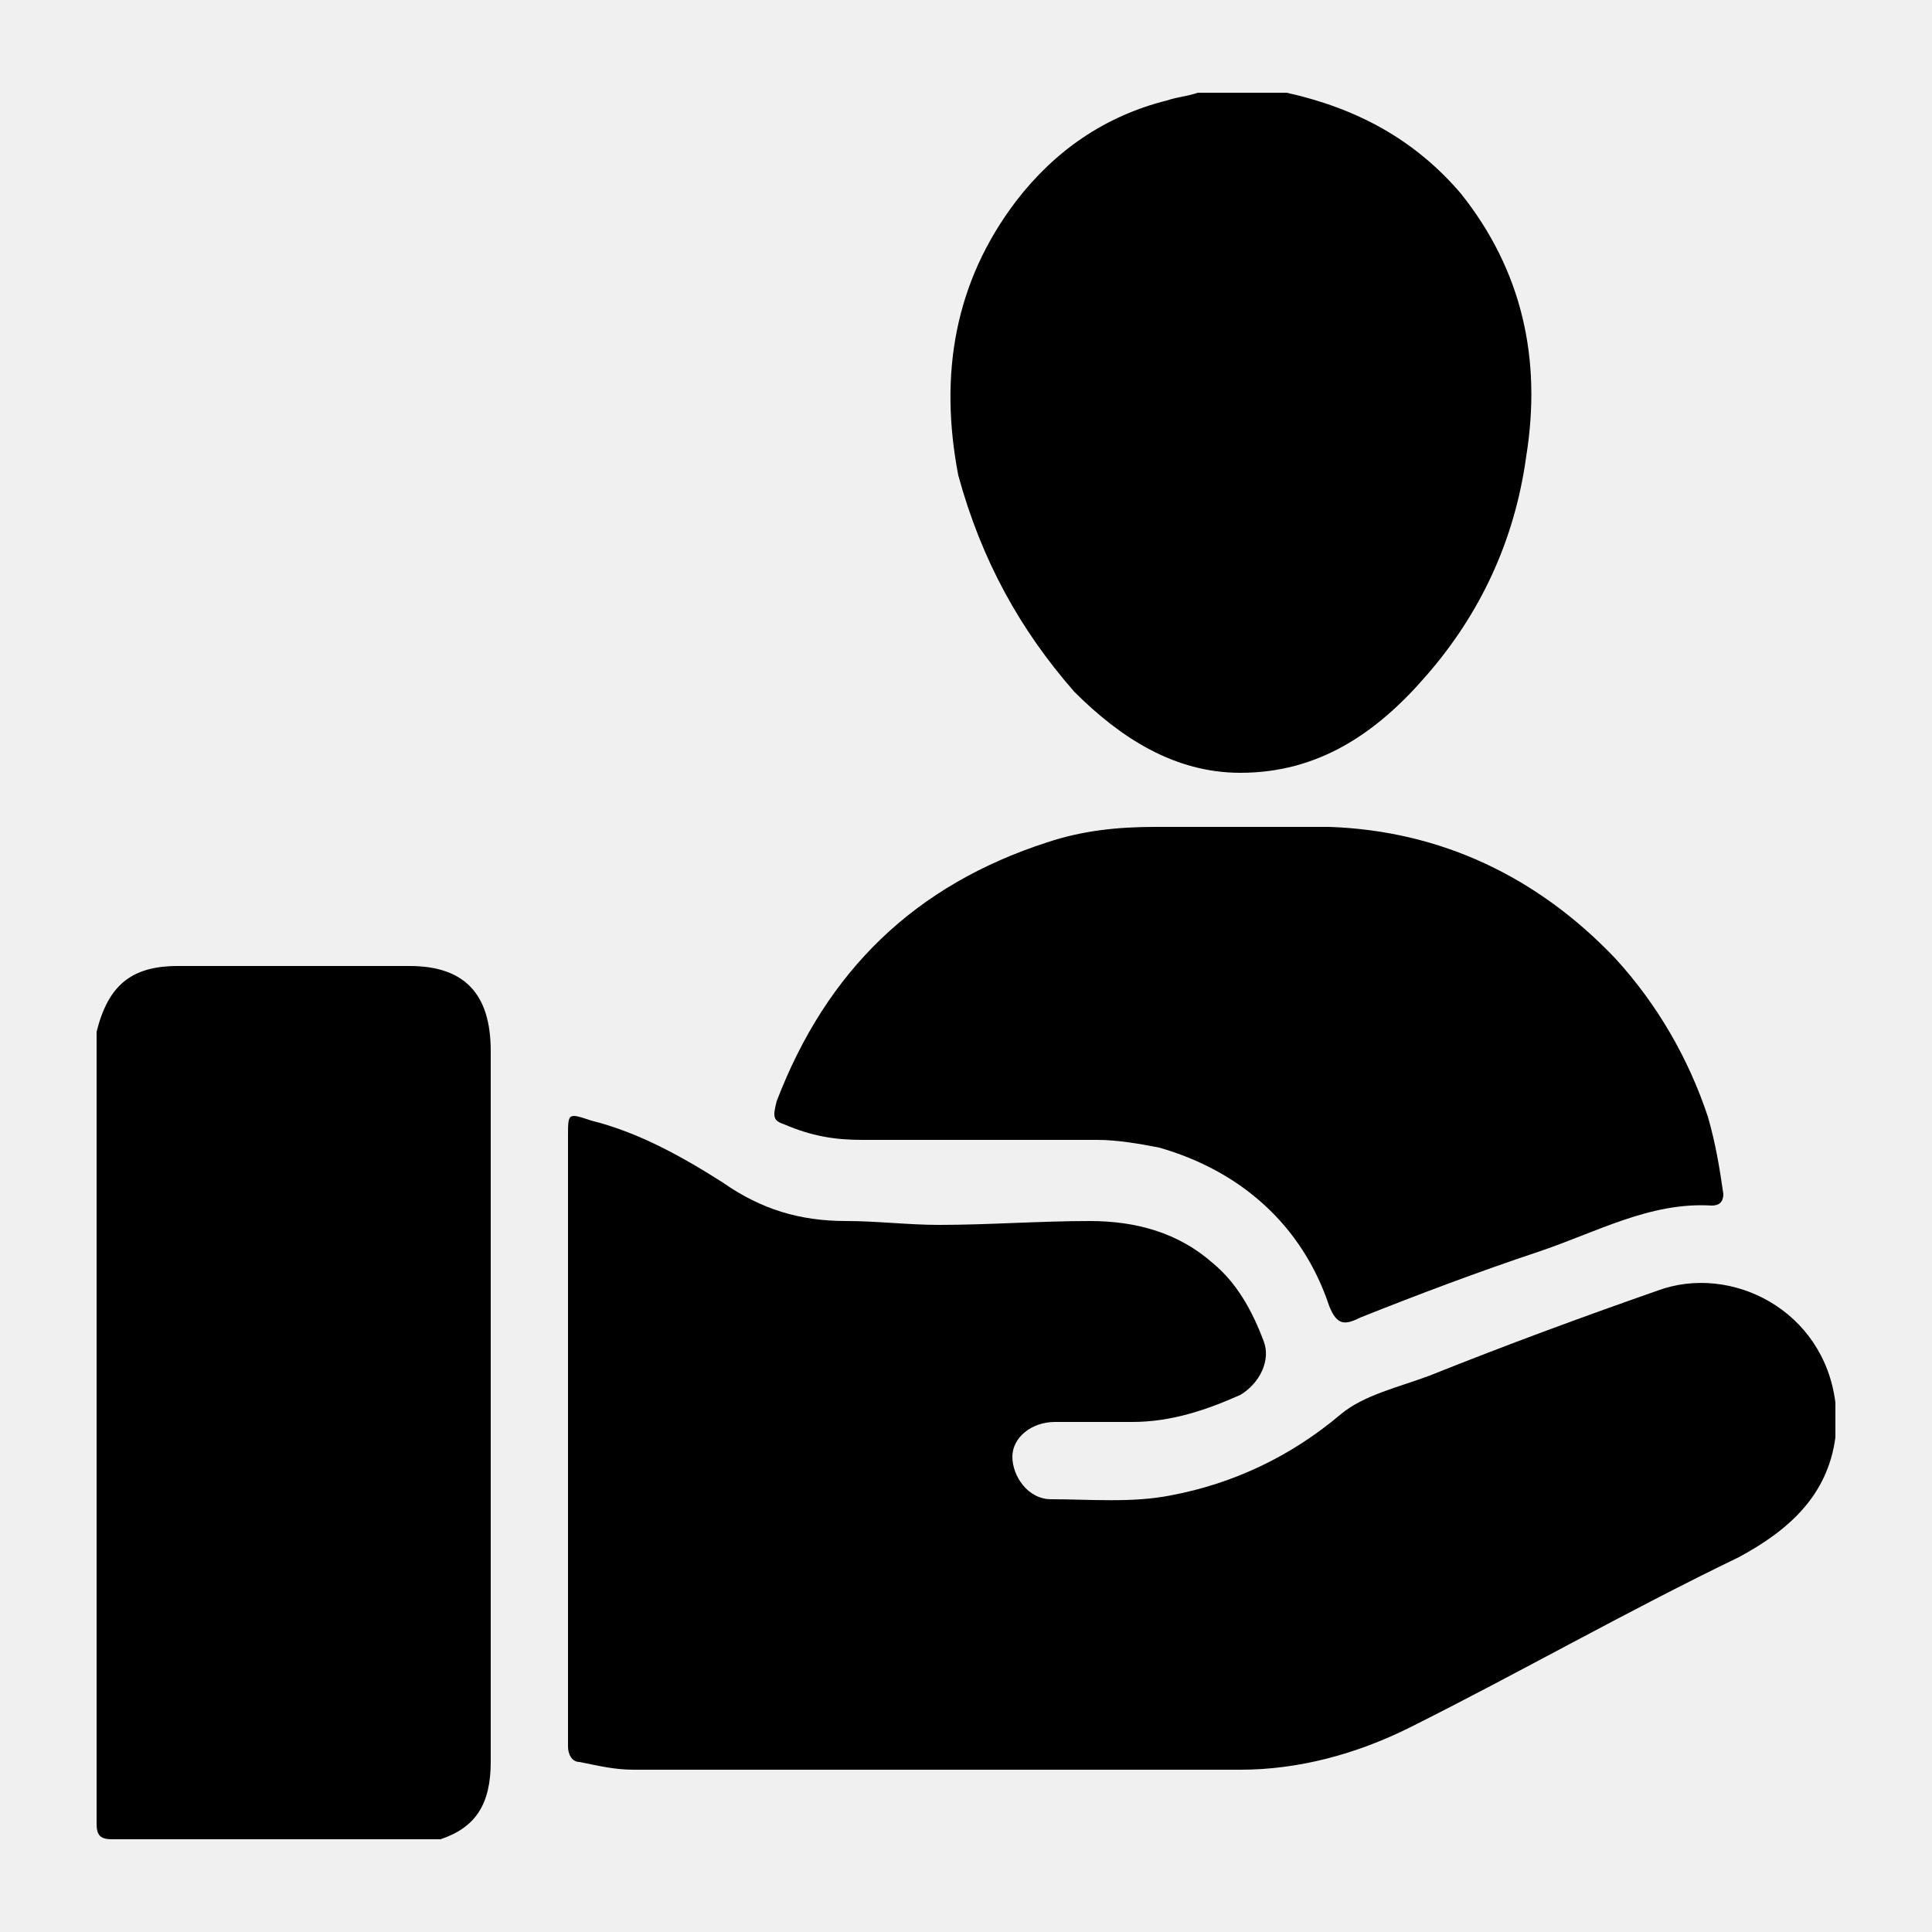
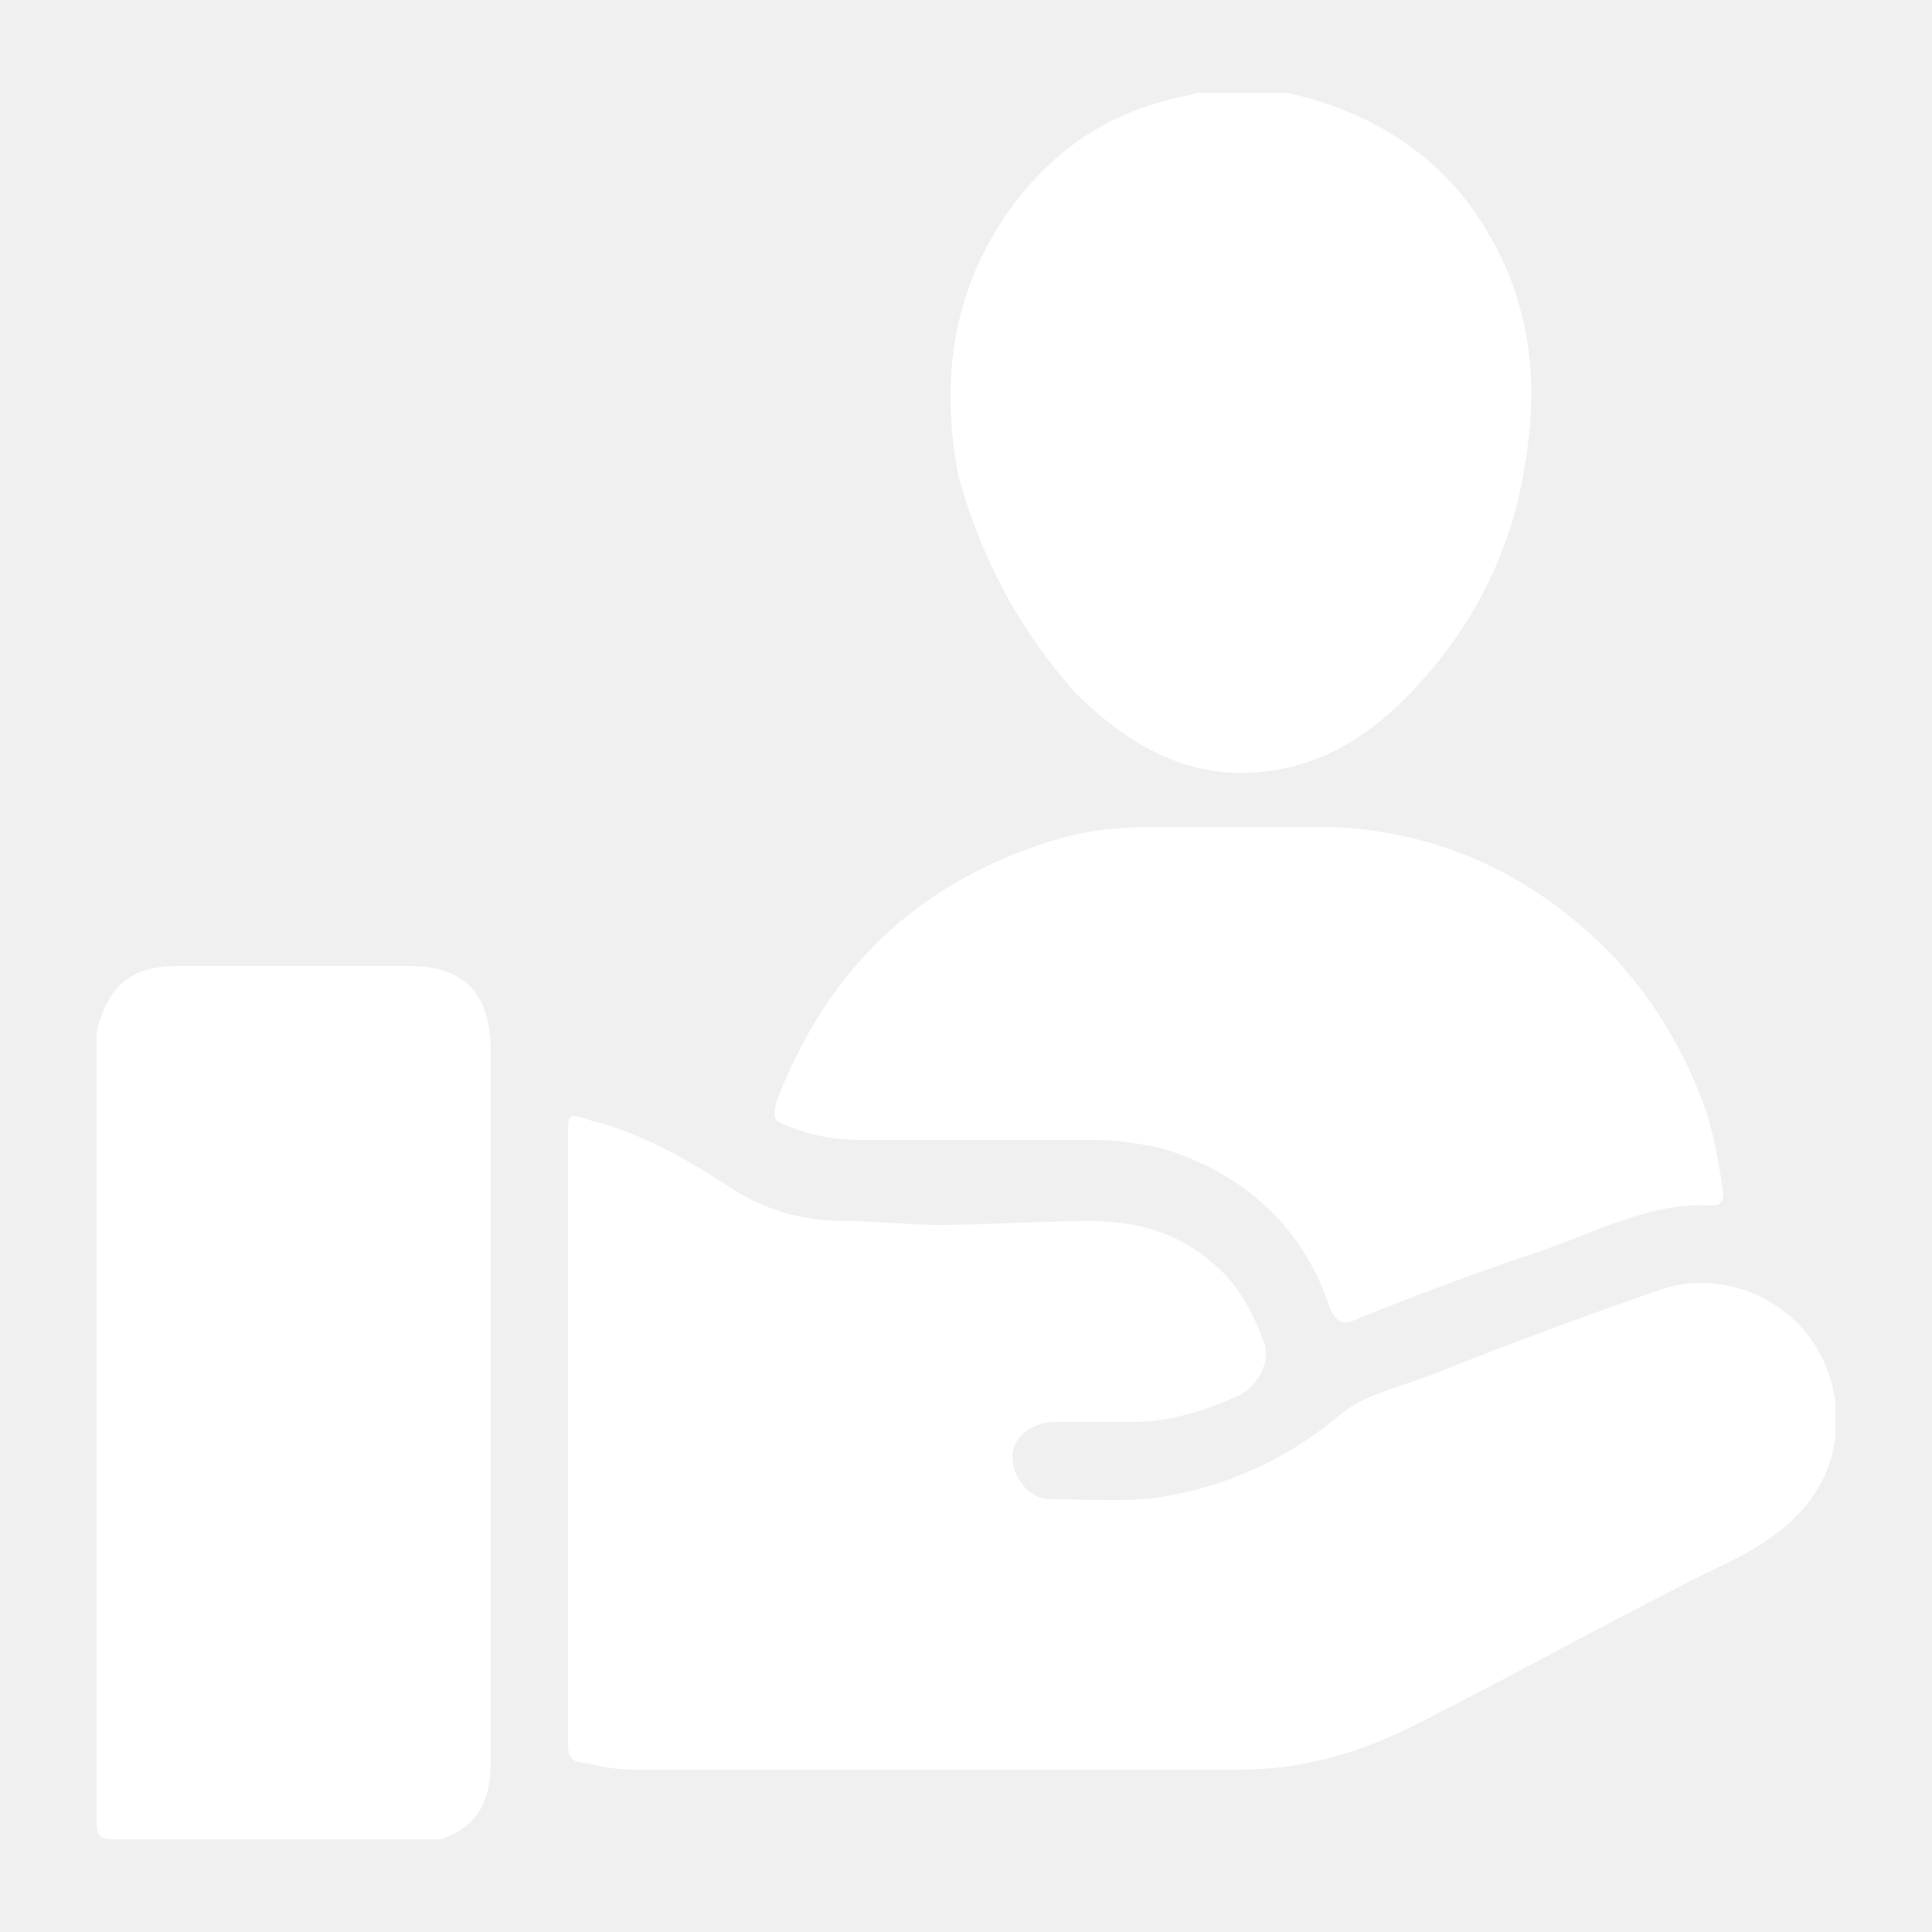
<svg xmlns="http://www.w3.org/2000/svg" version="1.1" id="Layer_1" x="0px" y="0px" viewBox="0 0 50 50" style="enable-background:new 0 0 50 50;" xml:space="preserve">
+   <style type="text/css">
+ 	.st0{fill:#FFFFFF;}
+ </style>
  <g>
-     <path d="M47.5,36.3c-0.3-2.4-2.7-3.6-4.6-2.9c-2,0.7-3.9,1.4-5.9,2.2c-0.8,0.3-1.7,0.5-2.3,1c-1.3,1.1-2.8,1.8-4.4,2.1   c-1,0.2-2.1,0.1-3.1,0.1c-0.6,0-1-0.6-1-1.1c0-0.5,0.5-0.9,1.1-0.9c0.7,0,1.3,0,2,0c1,0,1.9-0.3,2.8-0.7c0.5-0.3,0.8-0.9,0.6-1.4   c-0.3-0.8-0.7-1.5-1.3-2c-0.9-0.8-2-1.1-3.2-1.1c-1.3,0-2.6,0.1-3.9,0.1c-0.8,0-1.6-0.1-2.4-0.1c-1.2,0-2.2-0.3-3.2-1   c-1.1-0.7-2.2-1.3-3.4-1.6c-0.6-0.2-0.6-0.2-0.6,0.4c0,5.1,0,10.1,0,15.2c0,0.2,0,0.4,0,0.6c0,0.2,0.1,0.4,0.3,0.4   c0.5,0.1,0.9,0.2,1.4,0.2c5.2,0,10.5,0,15.7,0c1.5,0,3-0.4,4.4-1.1c2.8-1.4,5.6-3,8.5-4.4c1.3-0.7,2.3-1.6,2.5-3.1   c0-0.2,0-0.4,0-0.5C47.5,36.4,47.5,36.4,47.5,36.3z" />
-     <path d="M10.6,25c-2,0-4,0-6,0c-1.2,0-1.8,0.5-2.1,1.7c0,6.8,0,13.6,0,20.5c0,0.3,0.1,0.4,0.4,0.4c2.8,0,5.7,0,8.5,0   c0.9-0.3,1.3-0.9,1.3-2c0-6.1,0-12.2,0-18.4C12.7,25.7,12,25,10.6,25z" />
-     <path d="M27.8,17.9c1.2,1.2,2.6,2.1,4.3,2.1c2,0,3.5-1,4.8-2.5c1.4-1.6,2.3-3.5,2.6-5.7c0.4-2.5-0.1-4.8-1.7-6.8   c-1.2-1.4-2.7-2.2-4.5-2.6c-0.8,0-1.6,0-2.3,0c-0.3,0.1-0.5,0.1-0.8,0.2c-1.6,0.4-2.9,1.3-3.9,2.6c-1.6,2.1-2,4.5-1.5,7.1   C25.4,14.5,26.4,16.3,27.8,17.9z" />
-     <path d="M20.3,29.1c0.7,0.3,1.3,0.4,2,0.4c2,0,4.1,0,6.1,0c0.5,0,1.1,0.1,1.6,0.2c2.1,0.6,3.7,2,4.4,4.1c0.2,0.5,0.4,0.5,0.8,0.3   c1.5-0.6,3.1-1.2,4.6-1.7c1.5-0.5,2.9-1.3,4.5-1.2c0.2,0,0.3-0.1,0.3-0.3c-0.1-0.7-0.2-1.3-0.4-2c-0.5-1.5-1.3-2.9-2.4-4.1   c-2-2.1-4.5-3.3-7.4-3.4c-0.8,0-1.5,0-2.3,0c-0.7,0-1.5,0-2.2,0c-1,0-1.9,0.1-2.8,0.4c-3.4,1.1-5.7,3.3-7,6.7   C20,28.9,20,29,20.3,29.1z" />
+     <path class="st0" d="M47.5,36.3c-0.3-2.4-2.7-3.6-4.6-2.9c-2,0.7-3.9,1.4-5.9,2.2c-0.8,0.3-1.7,0.5-2.3,1c-1.3,1.1-2.8,1.8-4.4,2.1   c-1,0.2-2.1,0.1-3.1,0.1c-0.6,0-1-0.6-1-1.1s0.5-0.9,1.1-0.9c0.7,0,1.3,0,2,0c1,0,1.9-0.3,2.8-0.7c0.5-0.3,0.8-0.9,0.6-1.4   c-0.3-0.8-0.7-1.5-1.3-2c-0.9-0.8-2-1.1-3.2-1.1c-1.3,0-2.6,0.1-3.9,0.1c-0.8,0-1.6-0.1-2.4-0.1c-1.2,0-2.2-0.3-3.2-1   c-1.1-0.7-2.2-1.3-3.4-1.6c-0.6-0.2-0.6-0.2-0.6,0.4c0,5.1,0,10.1,0,15.2c0,0.2,0,0.4,0,0.6c0,0.2,0.1,0.4,0.3,0.4   c0.5,0.1,0.9,0.2,1.4,0.2c5.2,0,10.5,0,15.7,0c1.5,0,3-0.4,4.4-1.1c2.8-1.4,5.6-3,8.5-4.4c1.3-0.7,2.3-1.6,2.5-3.1   c0-0.2,0-0.4,0-0.5C47.5,36.4,47.5,36.4,47.5,36.3z" />
+     <path class="st0" d="M10.6,25c-2,0-4,0-6,0c-1.2,0-1.8,0.5-2.1,1.7c0,6.8,0,13.6,0,20.5c0,0.3,0.1,0.4,0.4,0.4c2.8,0,5.7,0,8.5,0   c0.9-0.3,1.3-0.9,1.3-2c0-6.1,0-12.2,0-18.4C12.7,25.7,12,25,10.6,25z" />
+     <path class="st0" d="M27.8,17.9c1.2,1.2,2.6,2.1,4.3,2.1c2,0,3.5-1,4.8-2.5c1.4-1.6,2.3-3.5,2.6-5.7C39.9,9.3,39.4,7,37.8,5   c-1.2-1.4-2.7-2.2-4.5-2.6c-0.8,0-1.6,0-2.3,0c-0.3,0.1-0.5,0.1-0.8,0.2c-1.6,0.4-2.9,1.3-3.9,2.6c-1.6,2.1-2,4.5-1.5,7.1   C25.4,14.5,26.4,16.3,27.8,17.9z" />
+     <path class="st0" d="M20.3,29.1c0.7,0.3,1.3,0.4,2,0.4c2,0,4.1,0,6.1,0c0.5,0,1.1,0.1,1.6,0.2c2.1,0.6,3.7,2,4.4,4.1   c0.2,0.5,0.4,0.5,0.8,0.3c1.5-0.6,3.1-1.2,4.6-1.7s2.9-1.3,4.5-1.2c0.2,0,0.3-0.1,0.3-0.3c-0.1-0.7-0.2-1.3-0.4-2   c-0.5-1.5-1.3-2.9-2.4-4.1c-2-2.1-4.5-3.3-7.4-3.4c-0.8,0-1.5,0-2.3,0c-0.7,0-1.5,0-2.2,0c-1,0-1.9,0.1-2.8,0.4   c-3.4,1.1-5.7,3.3-7,6.7C20,28.9,20,29,20.3,29.1z" />
  </g>
</svg>
